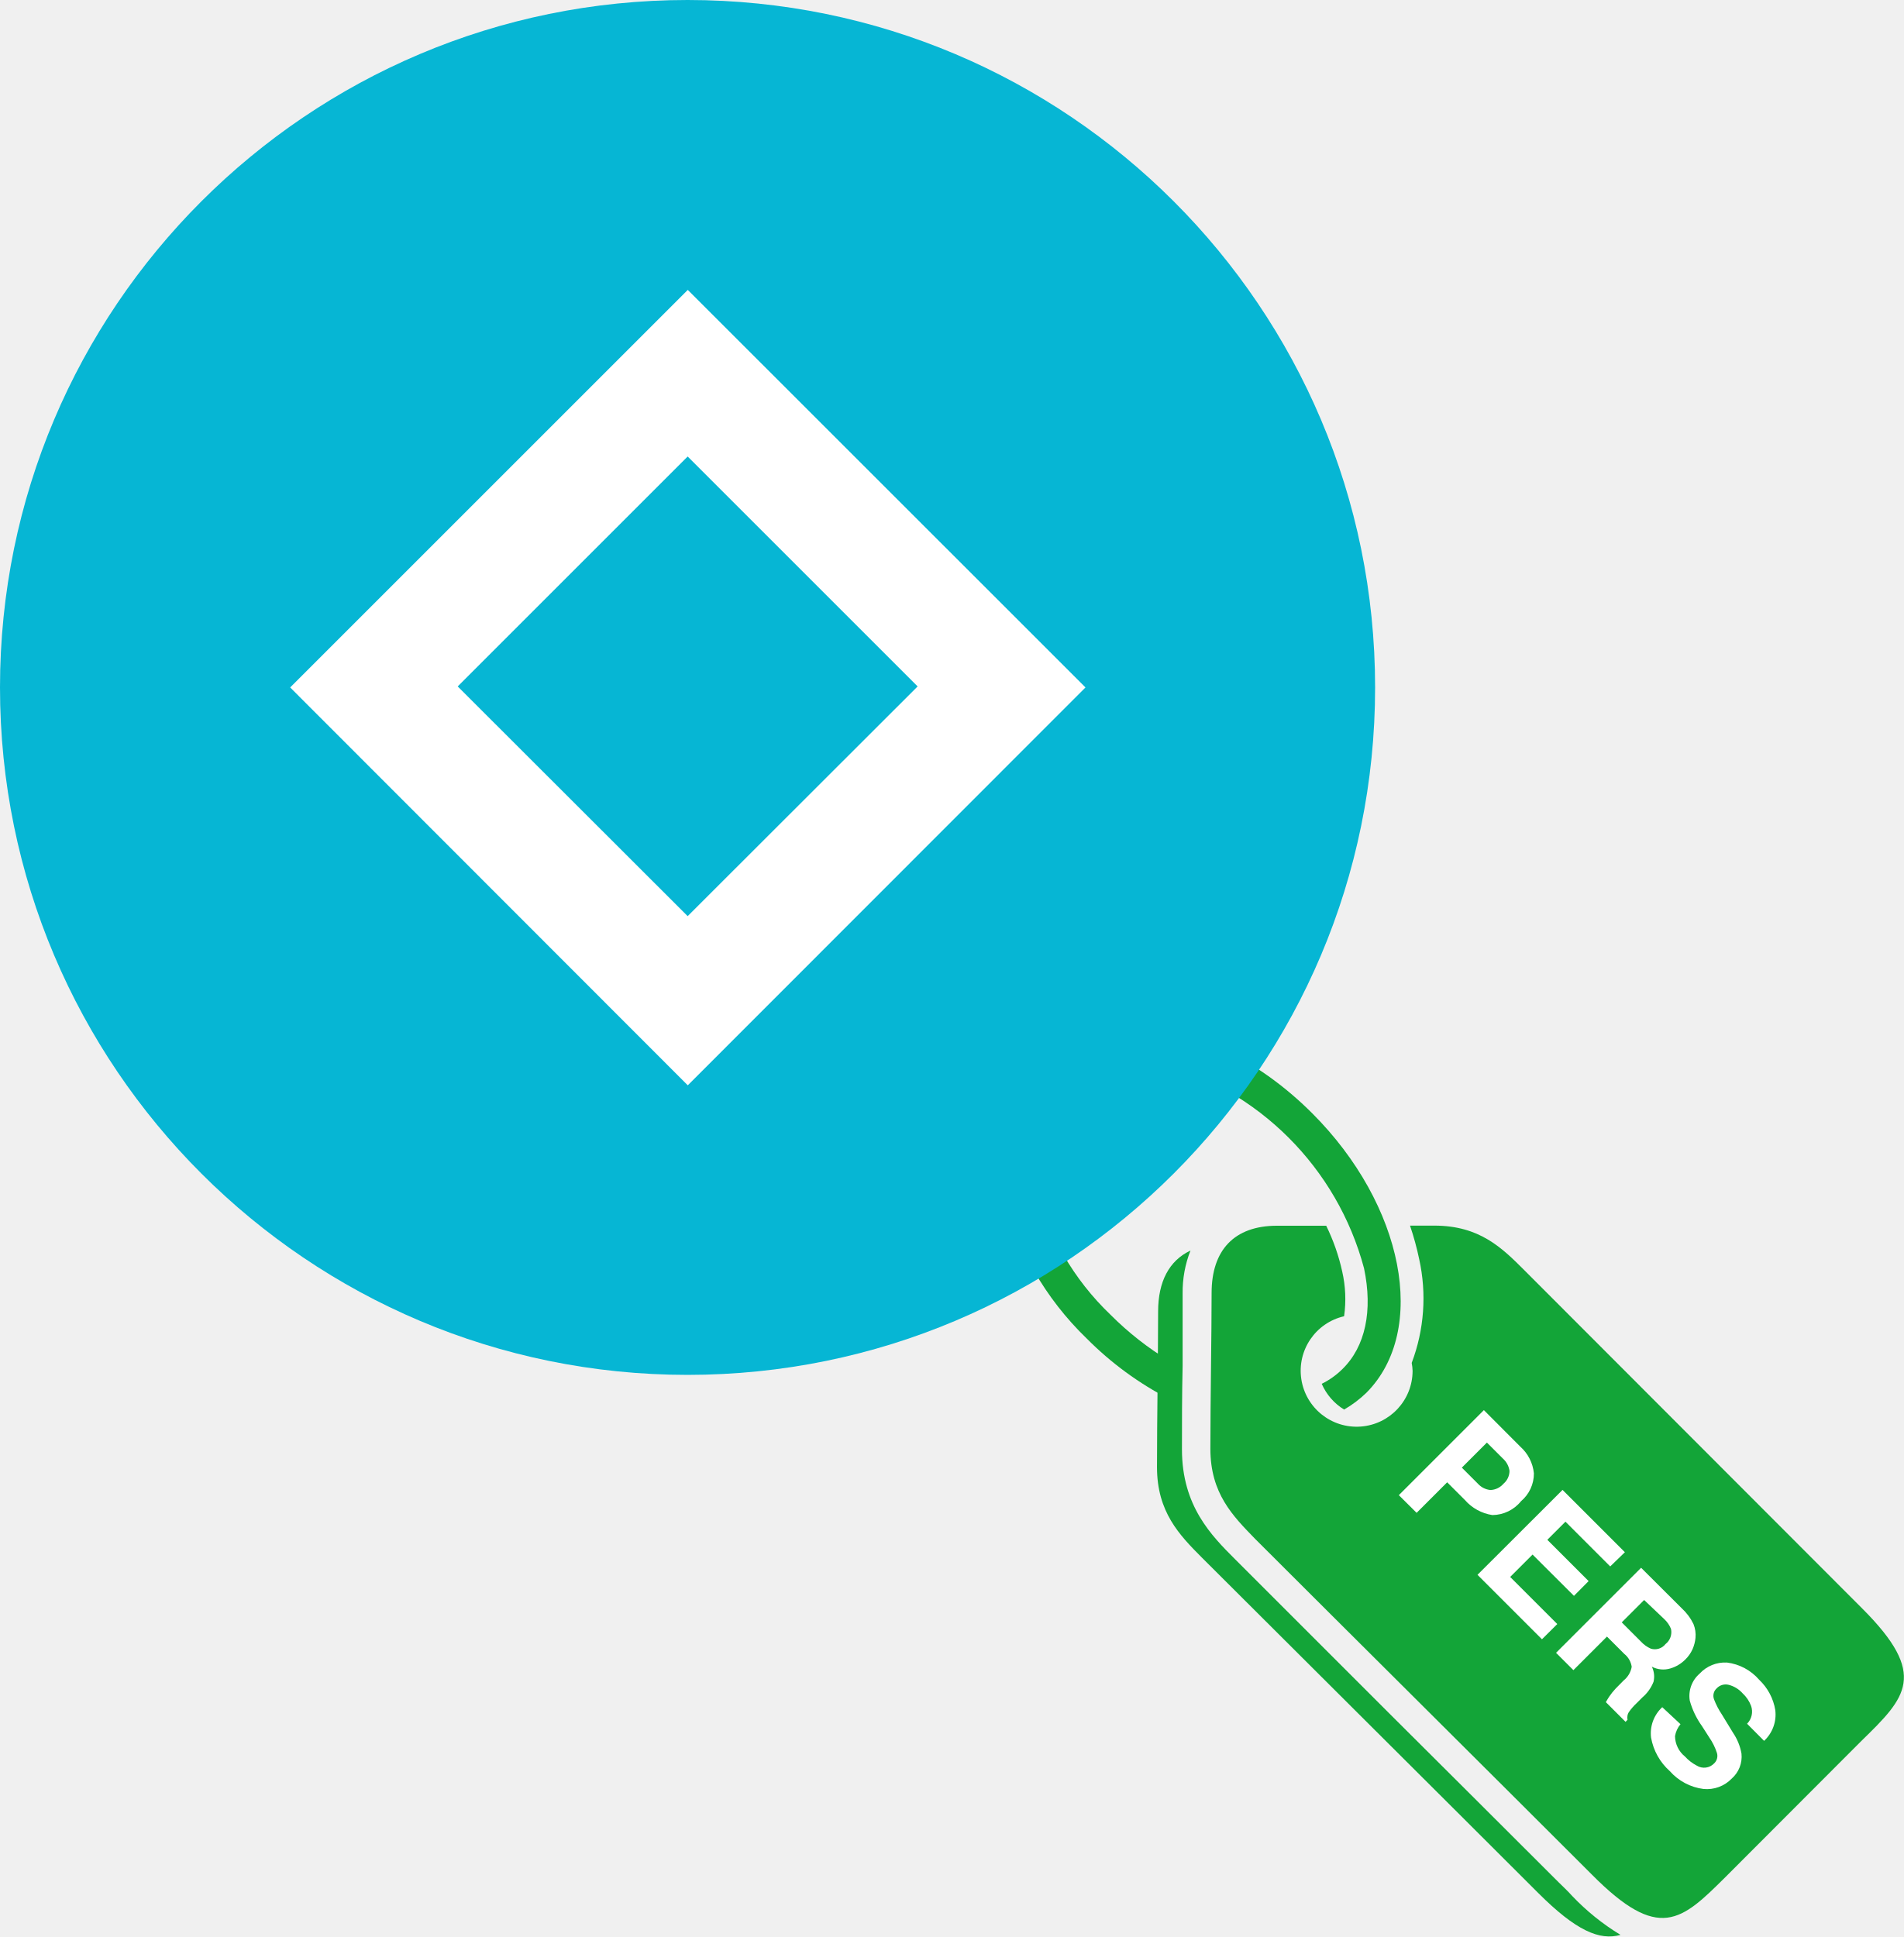
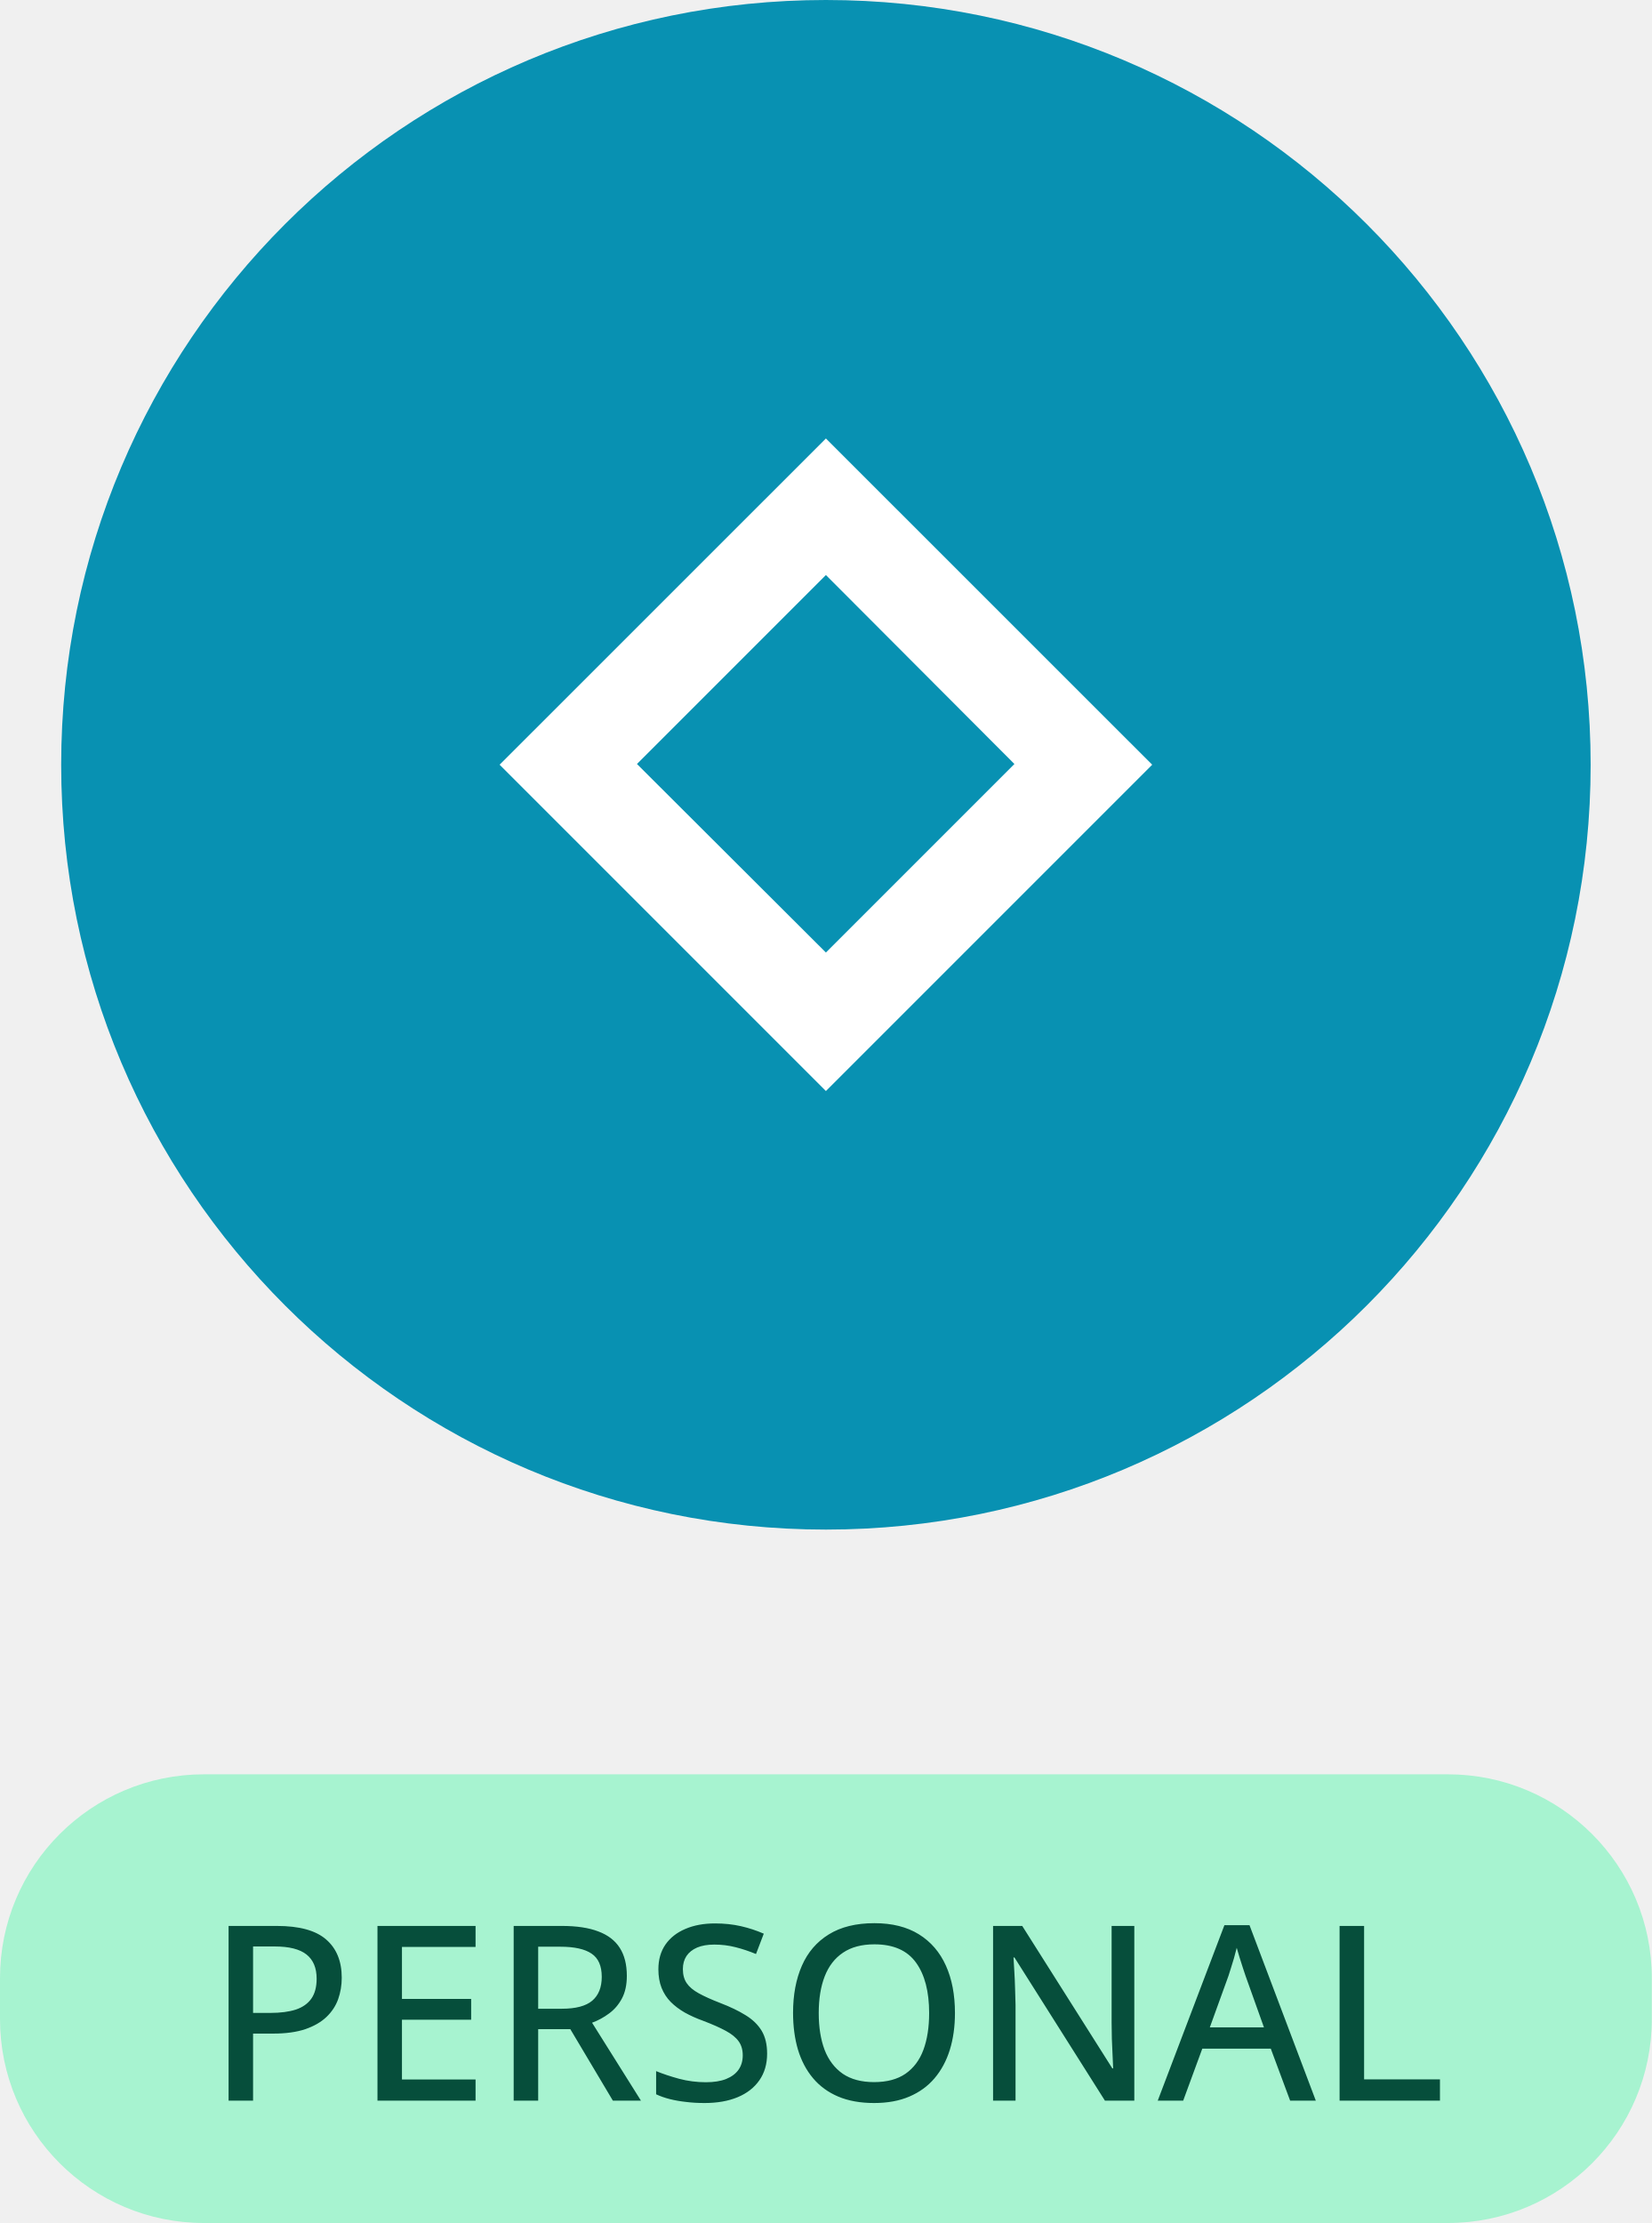
- <svg xmlns="http://www.w3.org/2000/svg" viewBox="0 0 170.13 173.12">
+ <svg xmlns="http://www.w3.org/2000/svg" width="81" height="109" viewBox="0 0 81 109" fill="none">
+   <rect x="3" width="75" height="75" rx="37.5" fill="#0891B2" />
+   <g clip-path="url(#clip0_60_1452)">
+     <path d="M40.5 53.496L24.5 37.496L40.5 21.5L56.5 37.496L40.5 53.496ZM31.235 37.461L40.5 46.705L49.744 37.461L40.5 28.196L31.235 37.461Z" fill="white" />
+   </g>
+   <rect y="87" width="81" height="22" rx="10" fill="#A7F3D0" />
+   <path d="M13.57 94.434C14.676 94.434 15.482 94.654 15.99 95.096C16.502 95.537 16.758 96.164 16.758 96.977C16.758 97.344 16.699 97.693 16.582 98.025C16.465 98.353 16.273 98.644 16.008 98.898C15.746 99.148 15.4 99.348 14.971 99.496C14.541 99.641 14.014 99.713 13.389 99.713H12.41V103H11.209V94.434H13.57ZM13.477 95.441H12.41V98.699H13.26C13.756 98.699 14.172 98.644 14.508 98.535C14.844 98.422 15.098 98.242 15.27 97.996C15.441 97.75 15.527 97.426 15.527 97.023C15.527 96.492 15.361 96.096 15.029 95.834C14.697 95.572 14.18 95.441 13.477 95.441ZM23.32 103H18.51V94.434H23.32V95.465H19.711V98.014H23.104V99.033H19.711V101.963H23.32V103ZM27.551 94.434C28.273 94.434 28.869 94.523 29.338 94.703C29.811 94.879 30.162 95.148 30.393 95.512C30.623 95.871 30.738 96.328 30.738 96.883C30.738 97.32 30.658 97.689 30.498 97.99C30.338 98.291 30.127 98.537 29.865 98.728C29.607 98.92 29.33 99.07 29.033 99.18L31.43 103H30.053L27.967 99.496H26.391V103H25.189V94.434H27.551ZM27.475 95.453H26.391V98.494H27.557C28.232 98.494 28.727 98.363 29.039 98.102C29.352 97.836 29.508 97.445 29.508 96.93C29.508 96.394 29.342 96.016 29.01 95.793C28.678 95.566 28.166 95.453 27.475 95.453ZM37.617 100.697C37.617 101.205 37.49 101.641 37.236 102.004C36.986 102.363 36.633 102.639 36.176 102.83C35.719 103.021 35.176 103.117 34.547 103.117C34.23 103.117 33.928 103.1 33.639 103.064C33.353 103.033 33.088 102.986 32.842 102.924C32.596 102.861 32.373 102.783 32.174 102.689V101.553C32.498 101.686 32.873 101.811 33.299 101.928C33.725 102.041 34.164 102.098 34.617 102.098C35.012 102.098 35.342 102.045 35.607 101.939C35.877 101.83 36.08 101.678 36.217 101.482C36.353 101.287 36.422 101.053 36.422 100.779C36.422 100.506 36.355 100.277 36.223 100.094C36.09 99.906 35.879 99.734 35.59 99.578C35.305 99.422 34.93 99.256 34.465 99.08C34.141 98.963 33.846 98.83 33.58 98.682C33.315 98.529 33.084 98.356 32.889 98.16C32.697 97.965 32.549 97.736 32.443 97.475C32.338 97.209 32.285 96.904 32.285 96.561C32.285 96.088 32.4 95.684 32.631 95.348C32.865 95.012 33.191 94.756 33.609 94.58C34.027 94.4 34.512 94.311 35.062 94.311C35.516 94.311 35.938 94.356 36.328 94.445C36.723 94.535 37.098 94.658 37.453 94.814L37.072 95.811C36.74 95.674 36.406 95.562 36.07 95.477C35.734 95.391 35.387 95.348 35.027 95.348C34.695 95.348 34.414 95.397 34.184 95.494C33.957 95.592 33.783 95.731 33.662 95.91C33.545 96.09 33.486 96.303 33.486 96.549C33.486 96.826 33.549 97.057 33.674 97.24C33.799 97.424 33.996 97.59 34.266 97.738C34.535 97.887 34.887 98.045 35.32 98.213C35.809 98.4 36.223 98.6 36.562 98.811C36.906 99.022 37.168 99.275 37.348 99.572C37.527 99.869 37.617 100.244 37.617 100.697ZM46.828 98.705C46.828 99.365 46.744 99.967 46.576 100.51C46.408 101.049 46.158 101.514 45.826 101.904C45.498 102.291 45.086 102.59 44.59 102.801C44.098 103.012 43.522 103.117 42.861 103.117C42.19 103.117 41.603 103.012 41.103 102.801C40.607 102.59 40.195 102.289 39.867 101.898C39.539 101.508 39.293 101.041 39.129 100.498C38.969 99.955 38.889 99.353 38.889 98.693C38.889 97.814 39.033 97.045 39.322 96.385C39.611 95.725 40.051 95.213 40.641 94.85C41.234 94.482 41.98 94.299 42.879 94.299C43.746 94.299 44.473 94.481 45.059 94.844C45.645 95.207 46.086 95.719 46.383 96.379C46.68 97.035 46.828 97.811 46.828 98.705ZM40.148 98.705C40.148 99.4 40.244 100.002 40.435 100.51C40.631 101.014 40.928 101.404 41.326 101.682C41.728 101.955 42.24 102.092 42.861 102.092C43.49 102.092 44.004 101.955 44.402 101.682C44.801 101.404 45.094 101.014 45.281 100.51C45.469 100.002 45.562 99.4 45.562 98.705C45.562 97.65 45.348 96.826 44.918 96.232C44.488 95.635 43.809 95.336 42.879 95.336C42.254 95.336 41.74 95.473 41.338 95.746C40.935 96.016 40.637 96.402 40.441 96.906C40.246 97.406 40.148 98.006 40.148 98.705ZM55.623 103H54.182L49.746 95.981H49.699C49.711 96.191 49.725 96.424 49.74 96.678C49.756 96.928 49.768 97.191 49.775 97.469C49.787 97.742 49.795 98.019 49.799 98.301V103H48.697V94.434H50.127L54.545 101.418H54.586C54.578 101.246 54.568 101.033 54.557 100.779C54.545 100.525 54.533 100.258 54.522 99.977C54.514 99.691 54.51 99.422 54.51 99.168V94.434H55.623V103ZM63.264 103L62.315 100.451H58.957L58.02 103H56.772L60.041 94.398H61.272L64.523 103H63.264ZM61.98 99.408L61.078 96.883C61.051 96.797 61.008 96.668 60.949 96.496C60.895 96.324 60.838 96.147 60.779 95.963C60.725 95.779 60.68 95.627 60.645 95.506C60.605 95.666 60.56 95.836 60.51 96.016C60.459 96.191 60.408 96.357 60.357 96.514C60.31 96.666 60.272 96.789 60.24 96.883L59.326 99.408H61.98ZM65.689 103V94.434H66.891V101.957H70.611V103H65.689Z" fill="#064E3B" />
  <defs>
-     <style>.cls-1,.cls-2{fill:#13a538;}.cls-1{fill-rule:evenodd;}.cls-3{fill:#fff;}.cls-4{fill:#06b6d4;}</style>
+     <clipPath id="clip0_60_1452">
+       <rect width="32" height="32" fill="white" transform="translate(24.5 21.5)" />
+     </clipPath>
  </defs>
-   <g id="Livello_2" data-name="Livello 2">
-     <g id="Livello_1-2" data-name="Livello 1">
-       <path class="cls-1" d="M140.48,169.44c-.39-.44-.8-.81-1.22-1.23-4.25-4.25-9.83-9.81-15.18-15.14l-13-13-.7-.7c-2.12-2.12-4.76-4.76-4.76-9.83,0-2.28,0-4.93.06-7.48,0-2.36,0-4.62,0-6.45a10.15,10.15,0,0,1,.7-3.84c-1.9.89-2.89,2.77-2.89,5.44,0,3.8-.1,9.54-.1,13.92,0,4,2,6.06,4,8.07,7.07,7.07,21.78,21.7,30.08,30,3.36,3.36,5.47,4.26,7.34,3.73A20.92,20.92,0,0,1,140.48,169.44Z" />
-       <path class="cls-1" d="M166.41,143.76l-30.18-30.22c-2-2-4-4-8.06-4H126a25.51,25.51,0,0,1,.82,3,16.27,16.27,0,0,1-.67,9.27,4.29,4.29,0,0,1,.08.72,5,5,0,1,1-6.12-4.89,11,11,0,0,0-.17-4,18,18,0,0,0-1.43-4.09l-4.4,0c-3.82,0-5.84,2.19-5.84,6s-.11,9.55-.11,13.93c0,4,2,6,4,8.06,7.07,7.07,21.79,21.7,30.09,30,6,6.06,8,4.13,11.92.24l12.16-12.18C170.33,151.7,172.34,149.69,166.41,143.76Z" />
-       <path class="cls-1" d="M117.25,99.49c-5-5-11-7.69-16.24-7.87l-1.2,3,.67,0a14.38,14.38,0,0,1,3,.33,26,26,0,0,1,18.41,18.4c.8,3.8.12,7-1.92,9a7.08,7.08,0,0,1-1.86,1.33,5.06,5.06,0,0,0,2,2.3,10.09,10.09,0,0,0,2-1.51C127.63,118.9,125.47,107.7,117.25,99.49Z" />
-       <path class="cls-2" d="M104.52,121.65a27.54,27.54,0,0,1-5.28-4.14,24,24,0,0,1-6.74-11.67,11.67,11.67,0,0,1,.26-6.44l-1.91-2.86a13.38,13.38,0,0,0-1.28,9.92,27.13,27.13,0,0,0,7.54,13.17,29.34,29.34,0,0,0,7.41,5.43Z" />
-       <path class="cls-3" d="M133.36,135.41a4.08,4.08,0,0,1-2.46-1.35l-1.58-1.58-2.73,2.73L125,133.63l7.6-7.6,3.26,3.27a3.68,3.68,0,0,1,1.21,2.38,3.23,3.23,0,0,1-1.15,2.49A3.33,3.33,0,0,1,133.36,135.41Zm1.53-3.95a1.8,1.8,0,0,0-.59-1.1l-1.43-1.43-2.24,2.24,1.43,1.43a1.73,1.73,0,0,0,1.12.57,1.6,1.6,0,0,0,1.17-.56A1.51,1.51,0,0,0,134.89,131.46Z" />
-       <path class="cls-3" d="M143.89,140l-4-4-1.62,1.62,3.69,3.69-1.31,1.32-3.7-3.69-2,2,4.21,4.21-1.37,1.36-5.76-5.76,7.6-7.59,5.57,5.57Z" />
-       <path class="cls-3" d="M151.33,145.15a2.63,2.63,0,0,1,.18,1.24,3.33,3.33,0,0,1-.26,1,3,3,0,0,1-.66.94,3.13,3.13,0,0,1-1.33.79,2.19,2.19,0,0,1-1.65-.16,2,2,0,0,1,.15,1.35,3.54,3.54,0,0,1-1,1.4l-.51.51a5,5,0,0,0-.66.75.89.89,0,0,0-.15.73l-.18.19-1.76-1.76c.12-.21.22-.38.31-.51a5.54,5.54,0,0,1,.58-.72l.7-.71a2,2,0,0,0,.72-1.22,1.8,1.8,0,0,0-.66-1.15l-1.55-1.55-3,3-1.55-1.55,7.6-7.6,3.64,3.63A4.67,4.67,0,0,1,151.33,145.15ZM146.92,143l-2,2,1.71,1.71a2.63,2.63,0,0,0,.89.64,1.21,1.21,0,0,0,1.31-.41,1.35,1.35,0,0,0,.49-1.36,2.43,2.43,0,0,0-.6-.87Z" />
-       <path class="cls-3" d="M150.17,154.1a2.23,2.23,0,0,0-.49,1.07,2.38,2.38,0,0,0,.89,1.82,3.81,3.81,0,0,0,1.05.81,1.24,1.24,0,0,0,1.56-.2.92.92,0,0,0,.25-.92,5.28,5.28,0,0,0-.7-1.41l-.64-1A7.2,7.2,0,0,1,151,152a2.63,2.63,0,0,1,.87-2.41,3.1,3.1,0,0,1,2.45-1,4.54,4.54,0,0,1,2.88,1.54,4.79,4.79,0,0,1,1.44,2.71,3.21,3.21,0,0,1-1,2.75l-1.52-1.53a1.54,1.54,0,0,0,.36-1.59,2.93,2.93,0,0,0-.76-1.13,2.49,2.49,0,0,0-1.25-.76,1.1,1.1,0,0,0-1.06.31.9.9,0,0,0-.24,1,6.75,6.75,0,0,0,.69,1.33l1,1.64a4.79,4.79,0,0,1,.76,1.87,2.61,2.61,0,0,1-.87,2.23,3.09,3.09,0,0,1-2.53.93,4.83,4.83,0,0,1-3-1.59,5.24,5.24,0,0,1-1.68-3,3.18,3.18,0,0,1,1-2.72Z" />
-       <circle class="cls-4" cx="61.44" cy="61.44" r="61.44" />
-       <path class="cls-3" d="M61.46,97,25.93,61.44,61.46,25.91,97,61.44ZM40.9,61.35,61.45,81.88,82,61.35,61.45,40.8Z" />
-     </g>
-   </g>
</svg>
